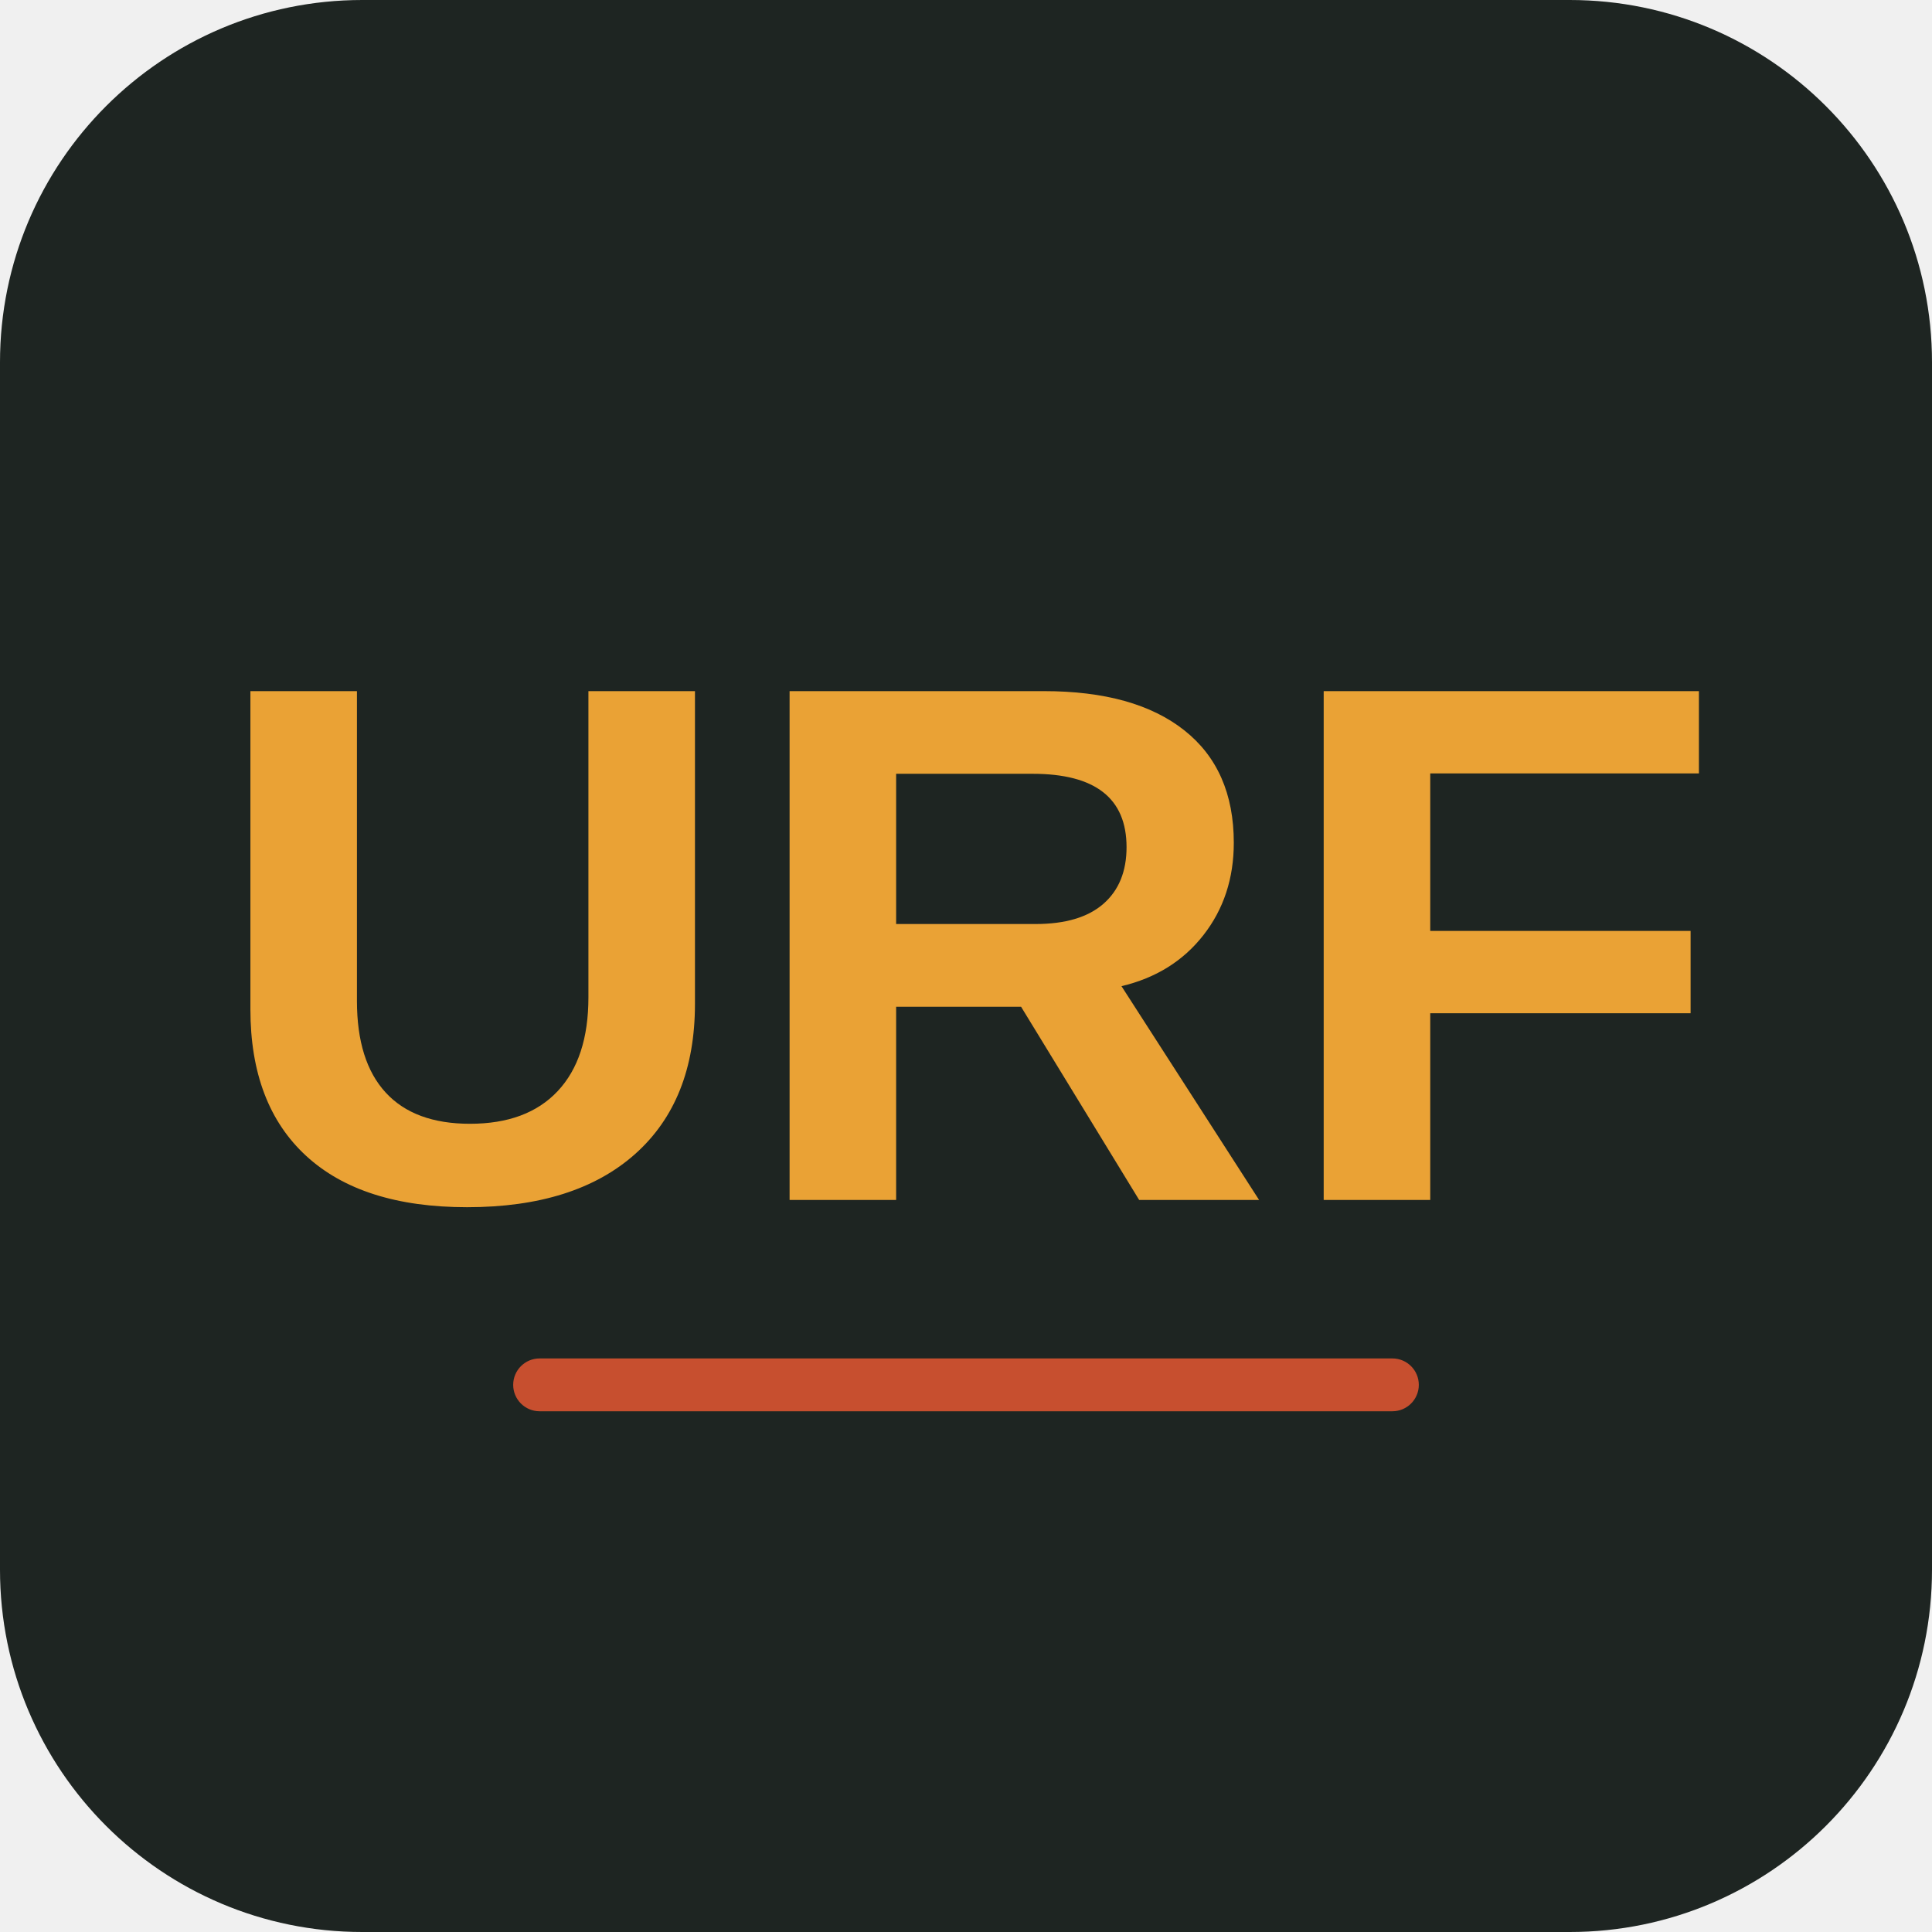
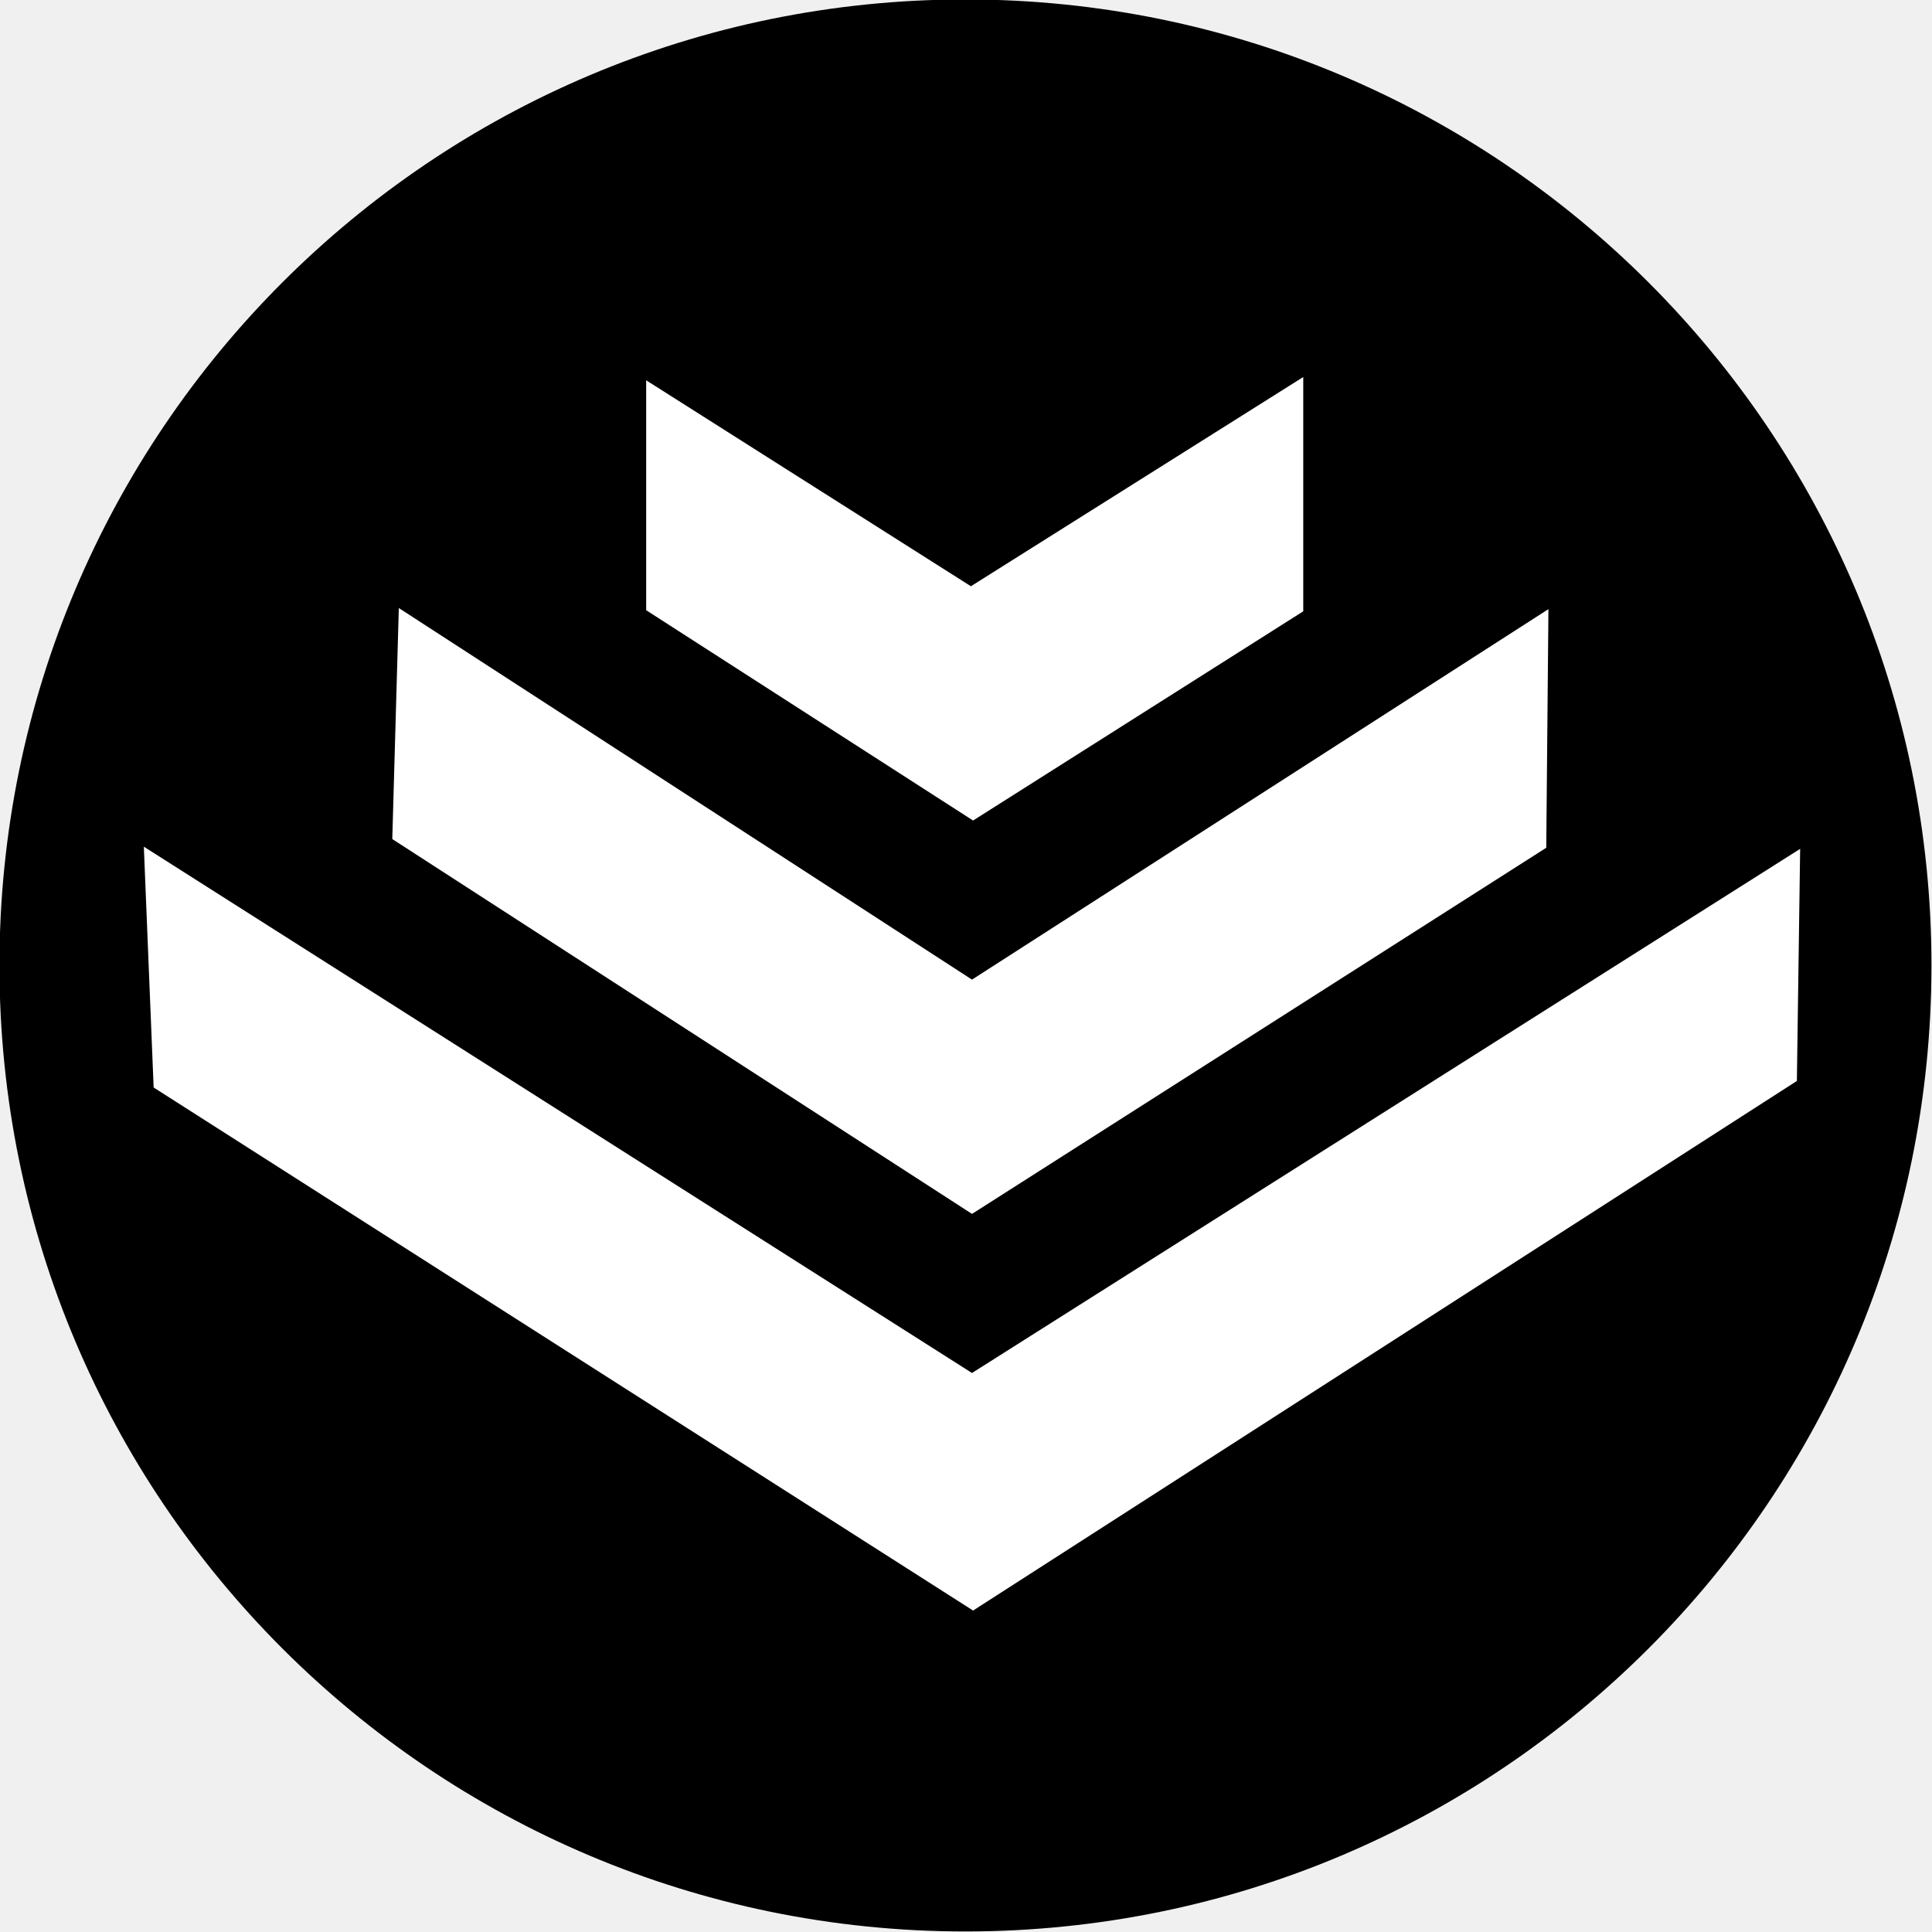
- <svg xmlns="http://www.w3.org/2000/svg" viewBox="0 0 512 512" role="img" aria-label="Upper Room Fellowship">
-   <rect width="512" height="512" rx="96" fill="#1e2522" />
-   <text x="256" y="318" text-anchor="middle" font-family="Arial, Helvetica, sans-serif" font-weight="700" font-size="196" fill="#eaa235">URF</text>
-   <rect x="136" y="360" width="240" height="14" rx="7" fill="#c74f2f" />
+ <svg xmlns="http://www.w3.org/2000/svg" viewBox="21 18 1773 1773" role="img" aria-label="Upper Room Fellowship">
+   <circle cx="907" cy="904" r="886.5" fill="#000" />
+   <g fill="#fff">
+     <polygon points="614,367 912,556 1217,364 1217,579 914,771 614,578" />
+     <polygon points="387,576 913,917 1442,577 1440,796 913,1132 381,788" />
+     <polygon points="153,795 913,1278 1673,797 1670,1010 914,1496 162,1016" />
+   </g>
</svg>
